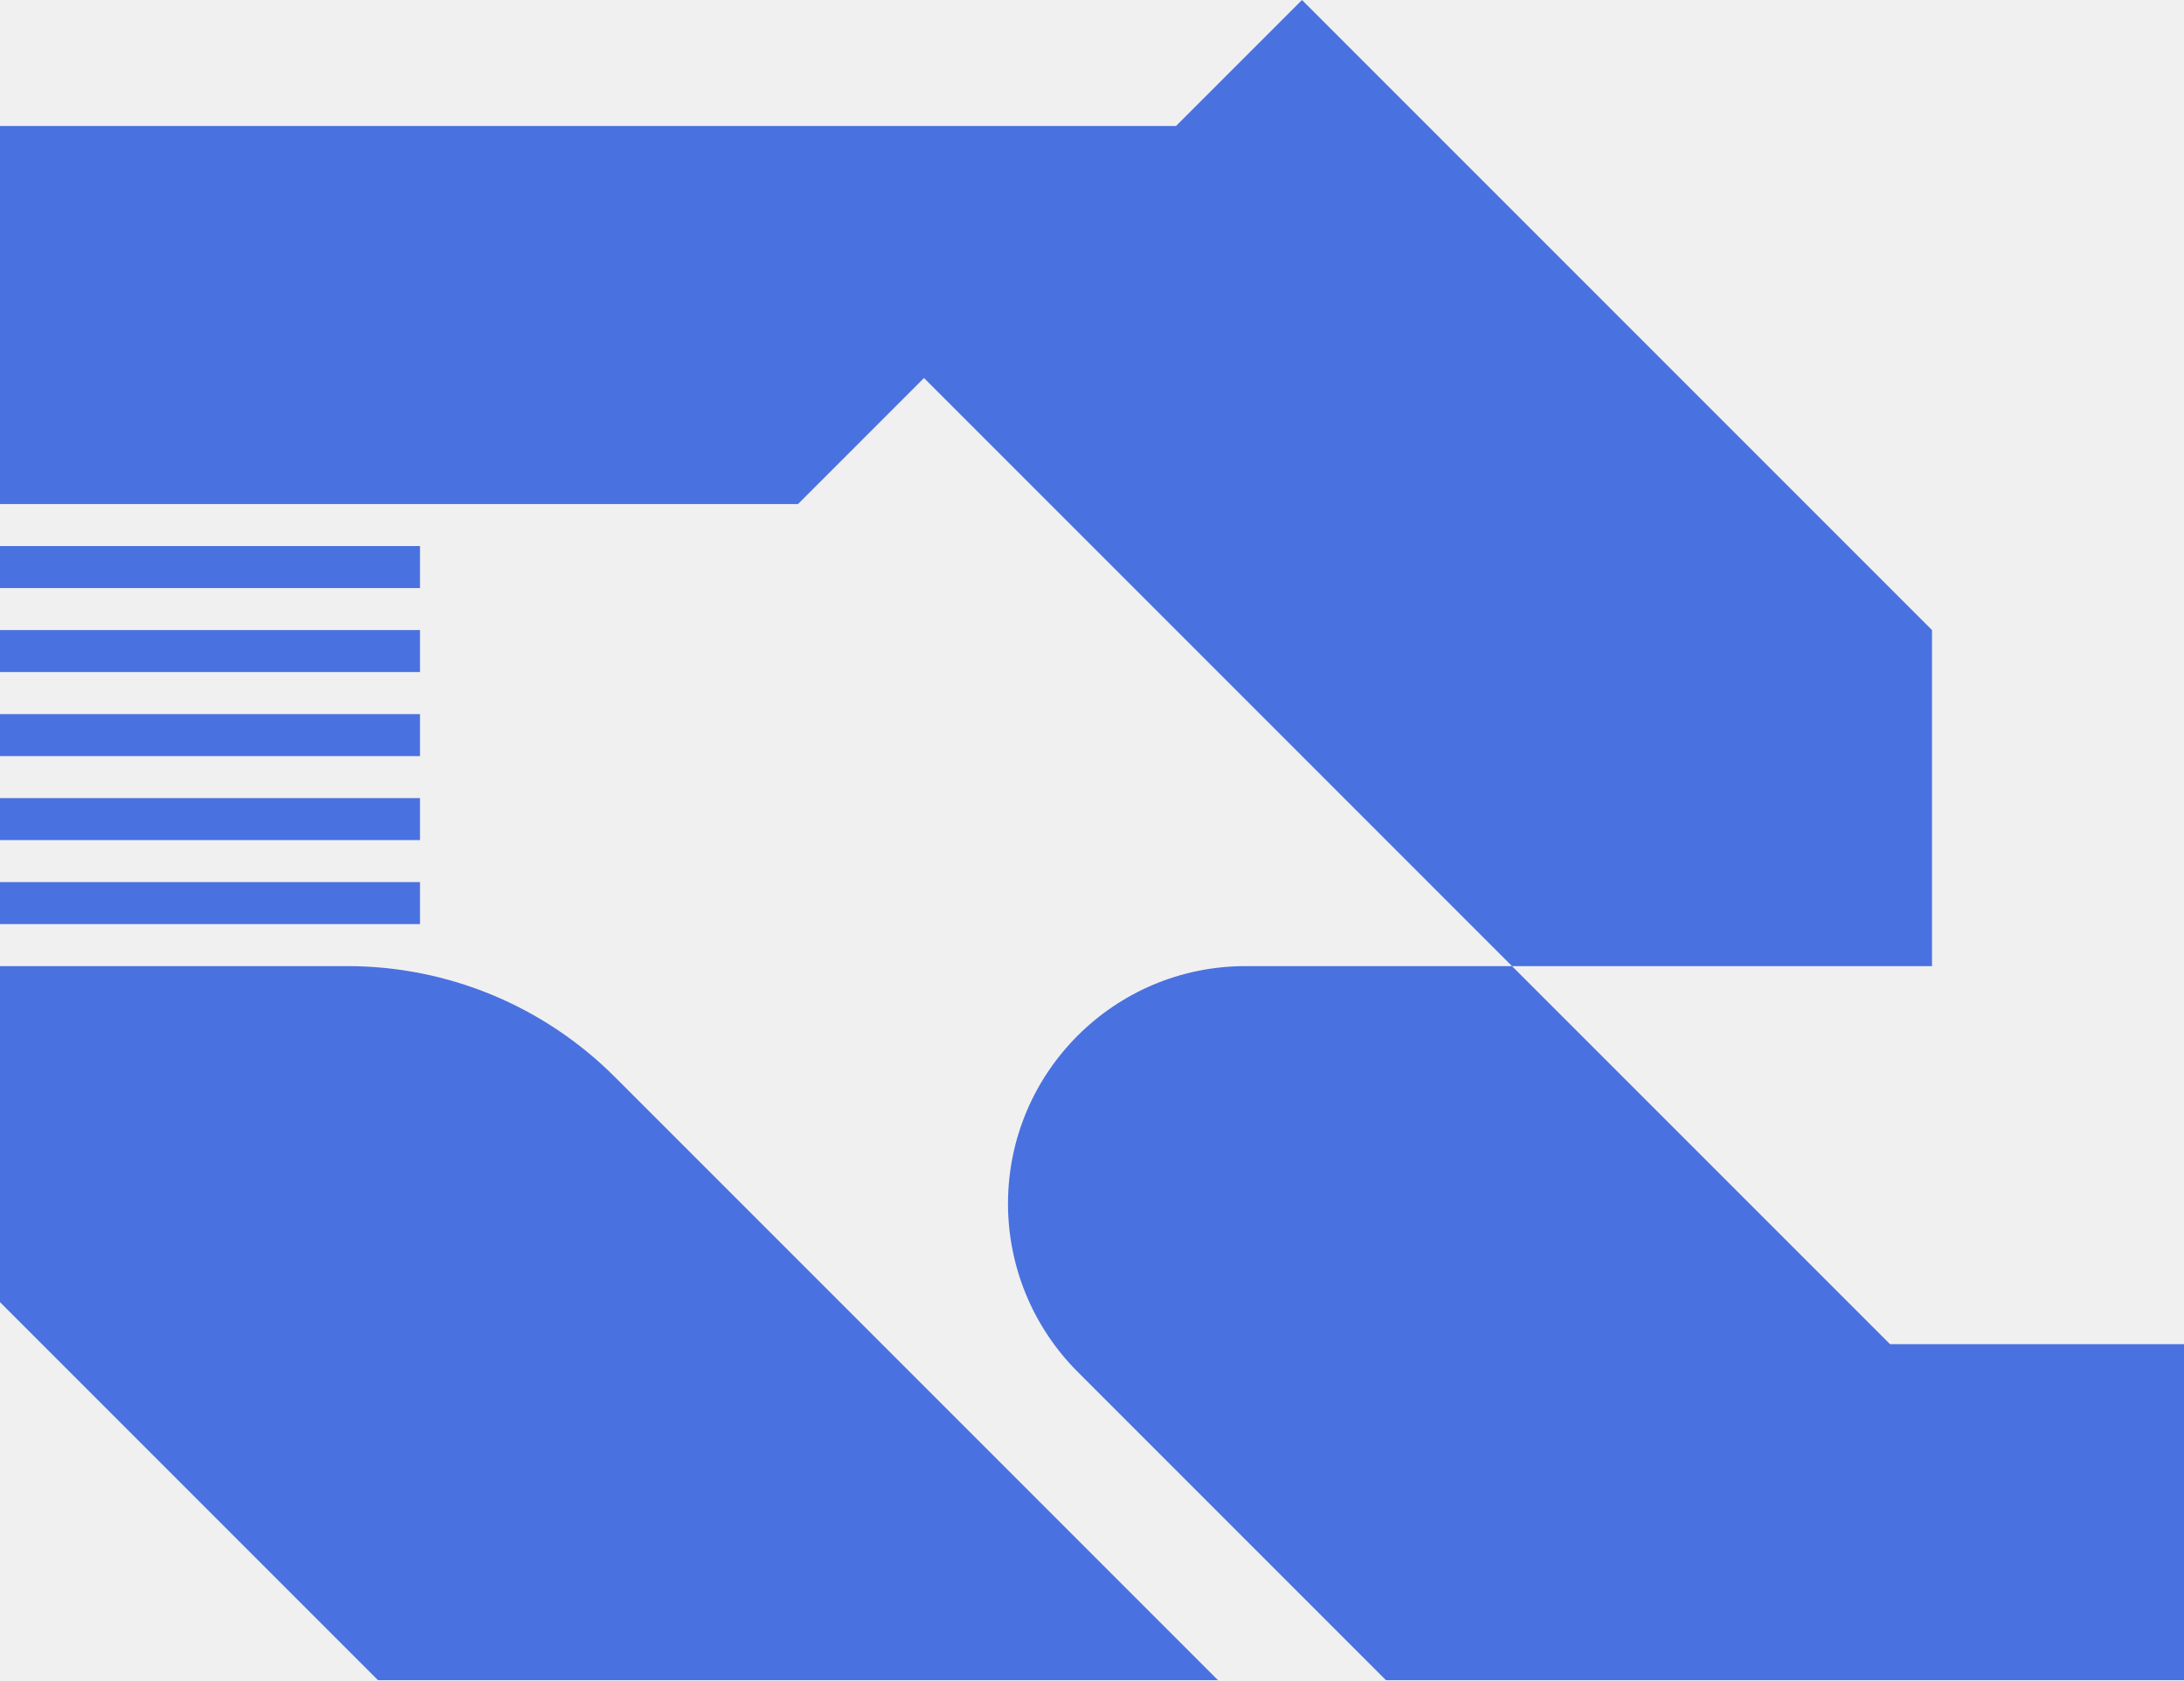
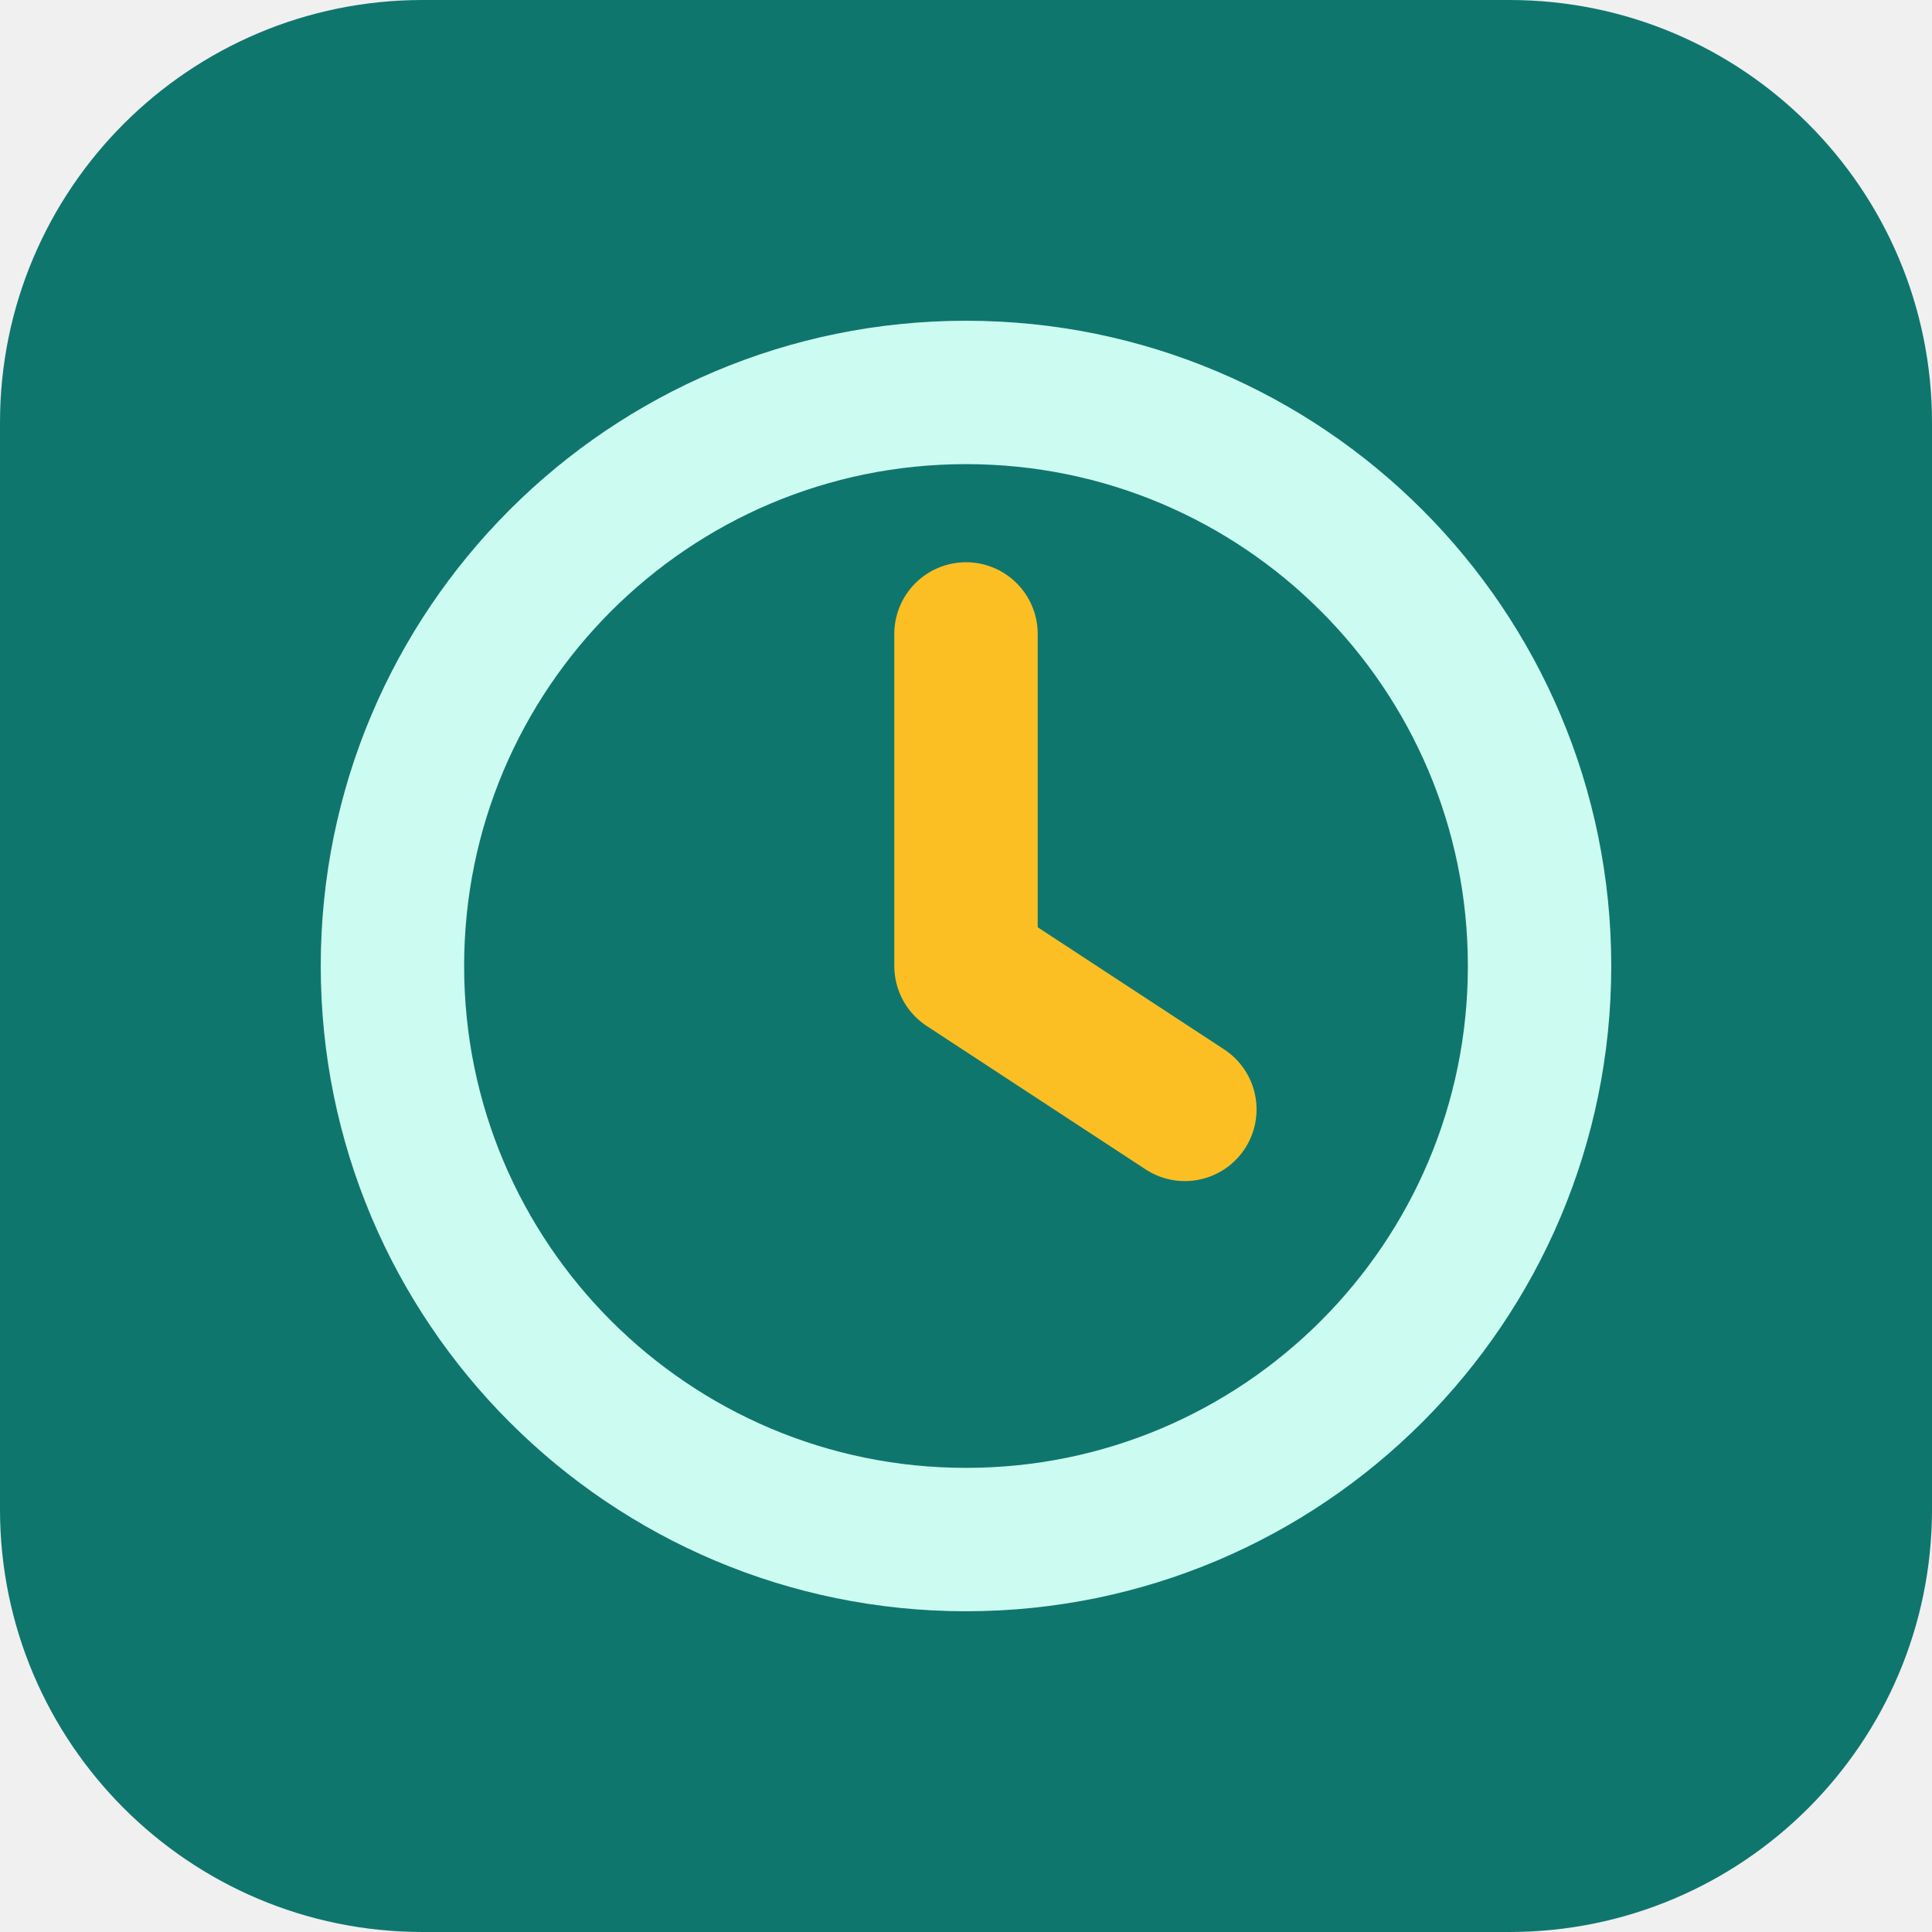
- <svg xmlns="http://www.w3.org/2000/svg" width="52" height="40" viewBox="0 0 52 40" fill="none">
-   <g clip-path="url(#clip0_1523_208)">
-     <path d="M52 40H33L25.657 32.657C24.596 31.596 24 30.157 24 28.657C24 25.533 26.533 23 29.657 23H36L45 32H52V40ZM29 40H9L0 31V23H8.272C10.659 23 12.948 23.948 14.636 25.636L29 40ZM19 12H0V3H28L31 0L46 15V23H36L22 9L19 12ZM0 13H10V14H0V13ZM0 15H10V16H0V15ZM0 17H10V18H0V17ZM0 19H10V20H0V19ZM0 21H10V22H0V21Z" fill="#4A71E0" />
-   </g>
-   <defs>
-     <clipPath id="clip0_1523_208">
-       <rect width="52" height="40" fill="white" />
-     </clipPath>
-   </defs>
+ <svg xmlns="http://www.w3.org/2000/svg" width="40" height="40" viewBox="0 0 512 512" fill="none">
+   <rect width="512" height="512" rx="112" fill="#0f766e" />
+   <circle cx="256" cy="256" r="152" fill="none" stroke="#ccfbf1" stroke-width="38" />
+   <path d="M256 168v88l58 38" fill="none" stroke="#fbbf24" stroke-width="38" stroke-linecap="round" stroke-linejoin="round" />
</svg>
